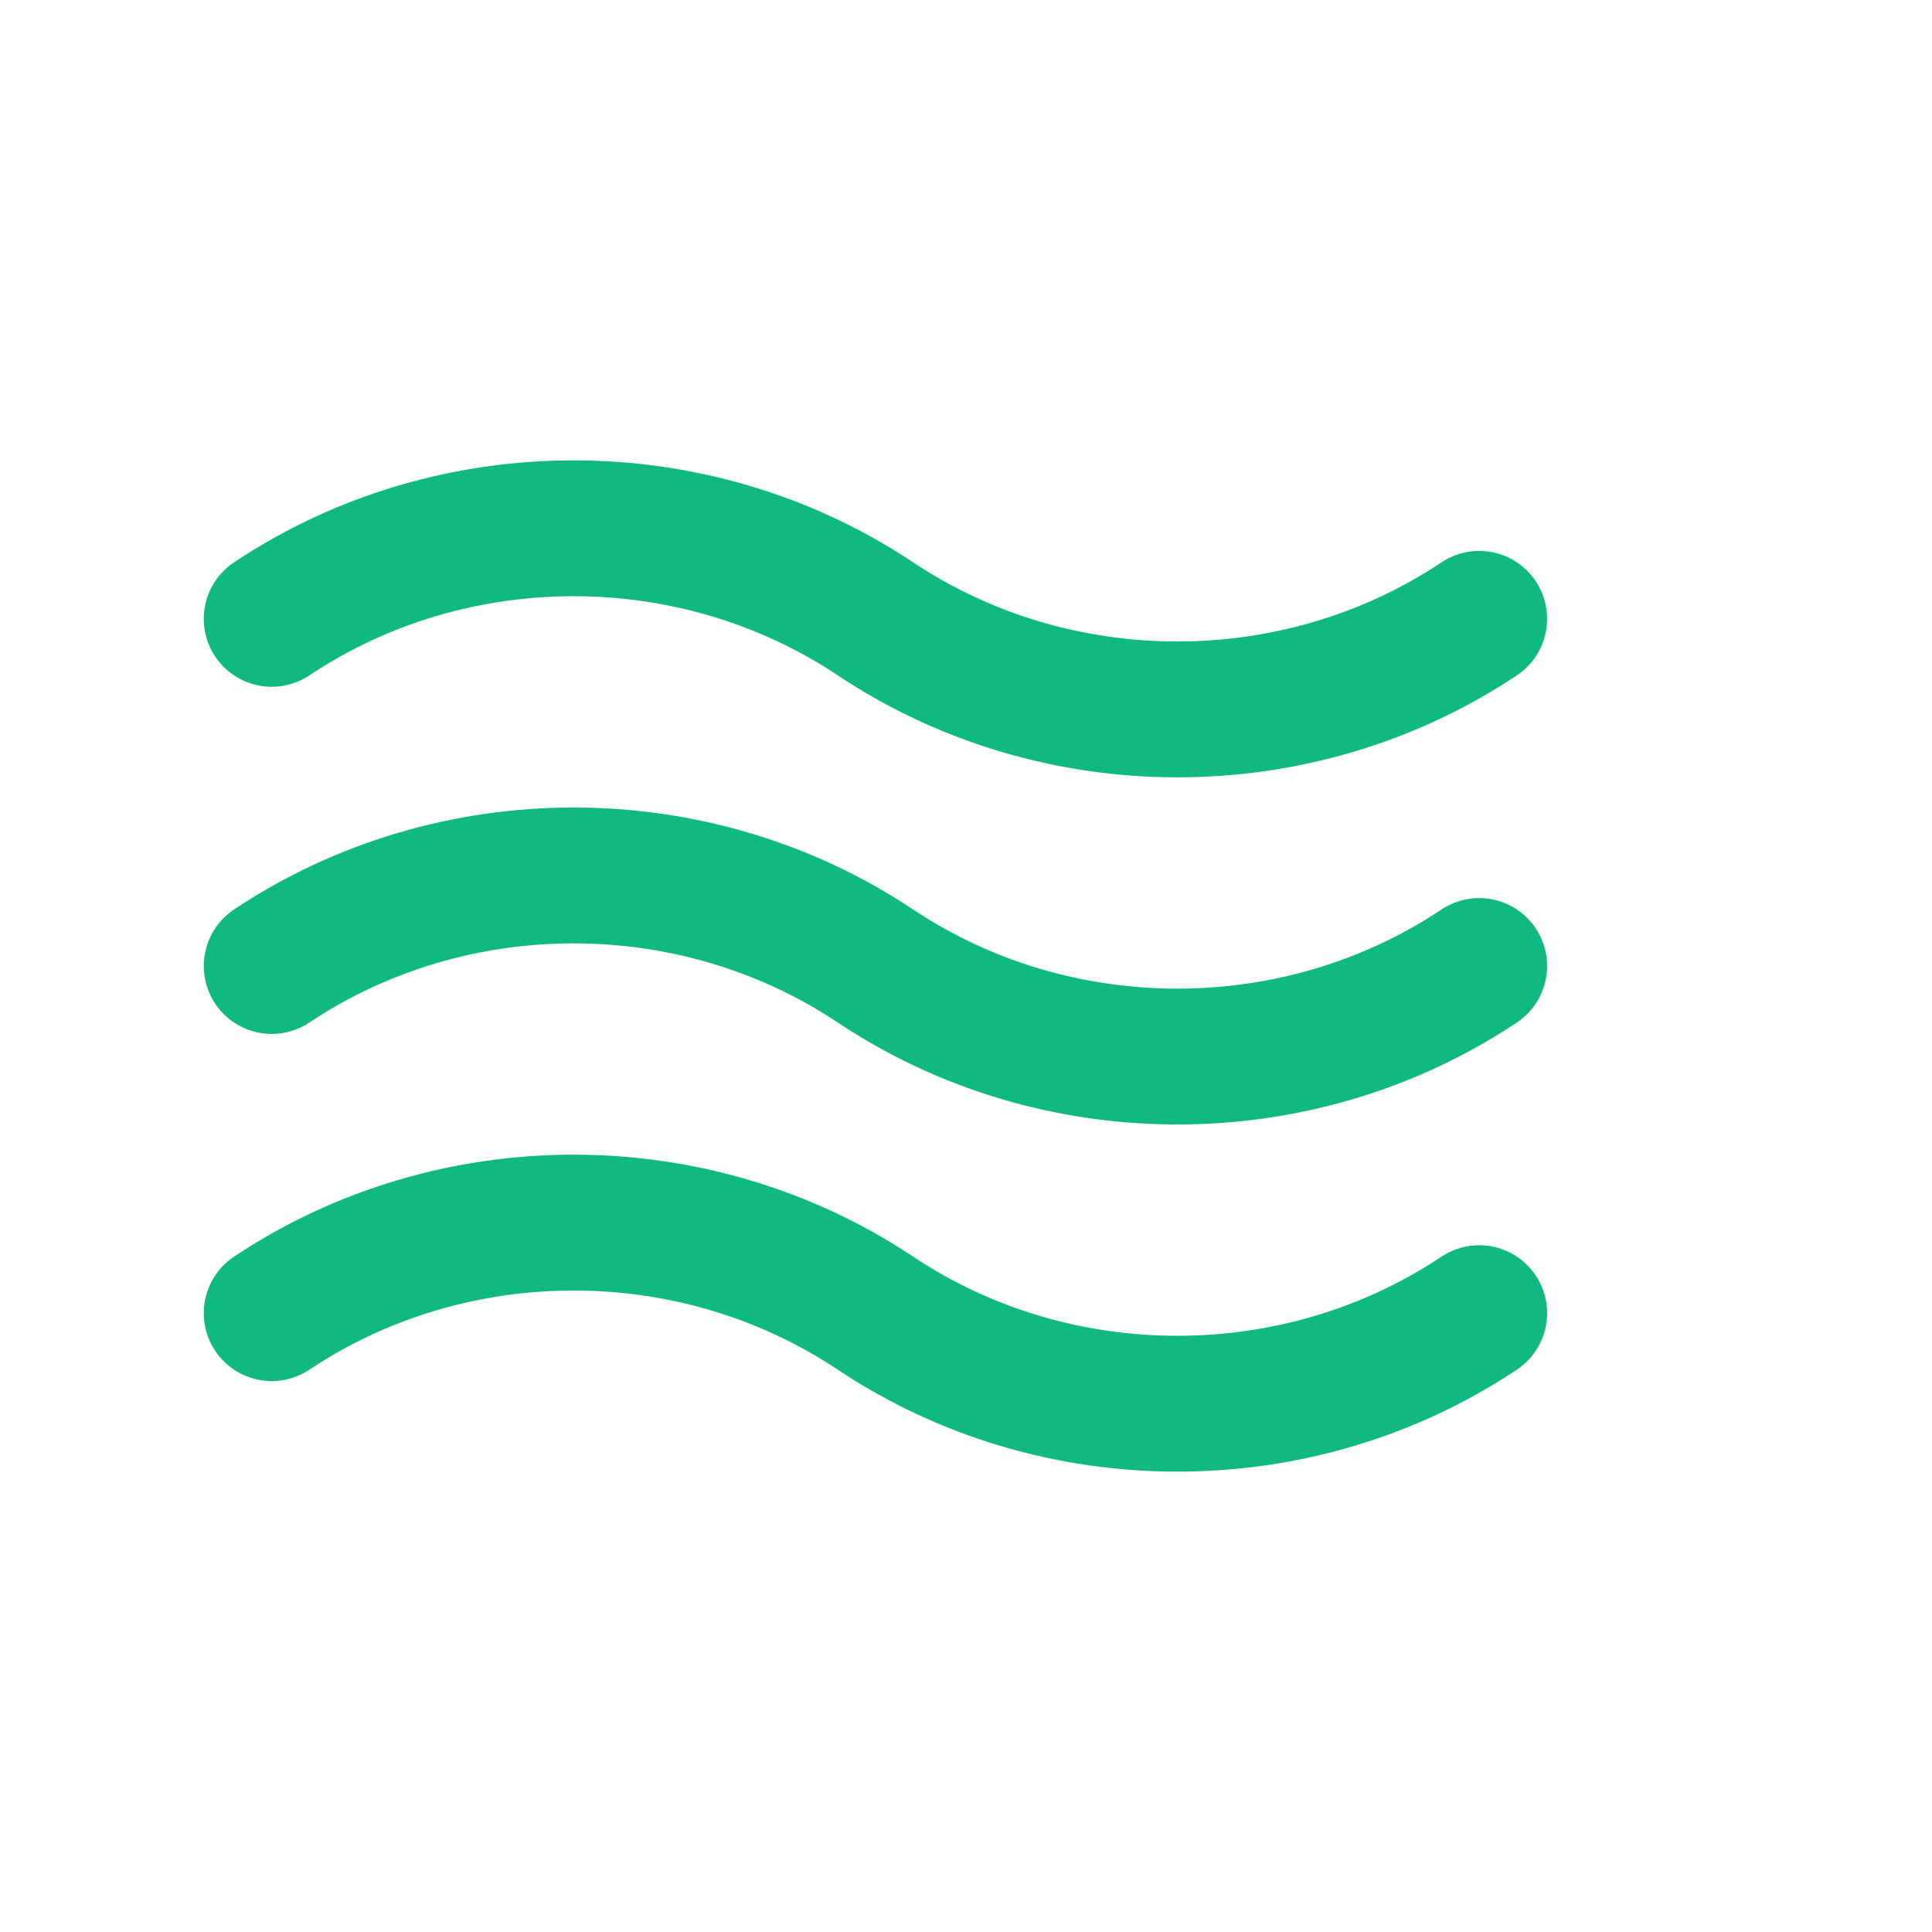
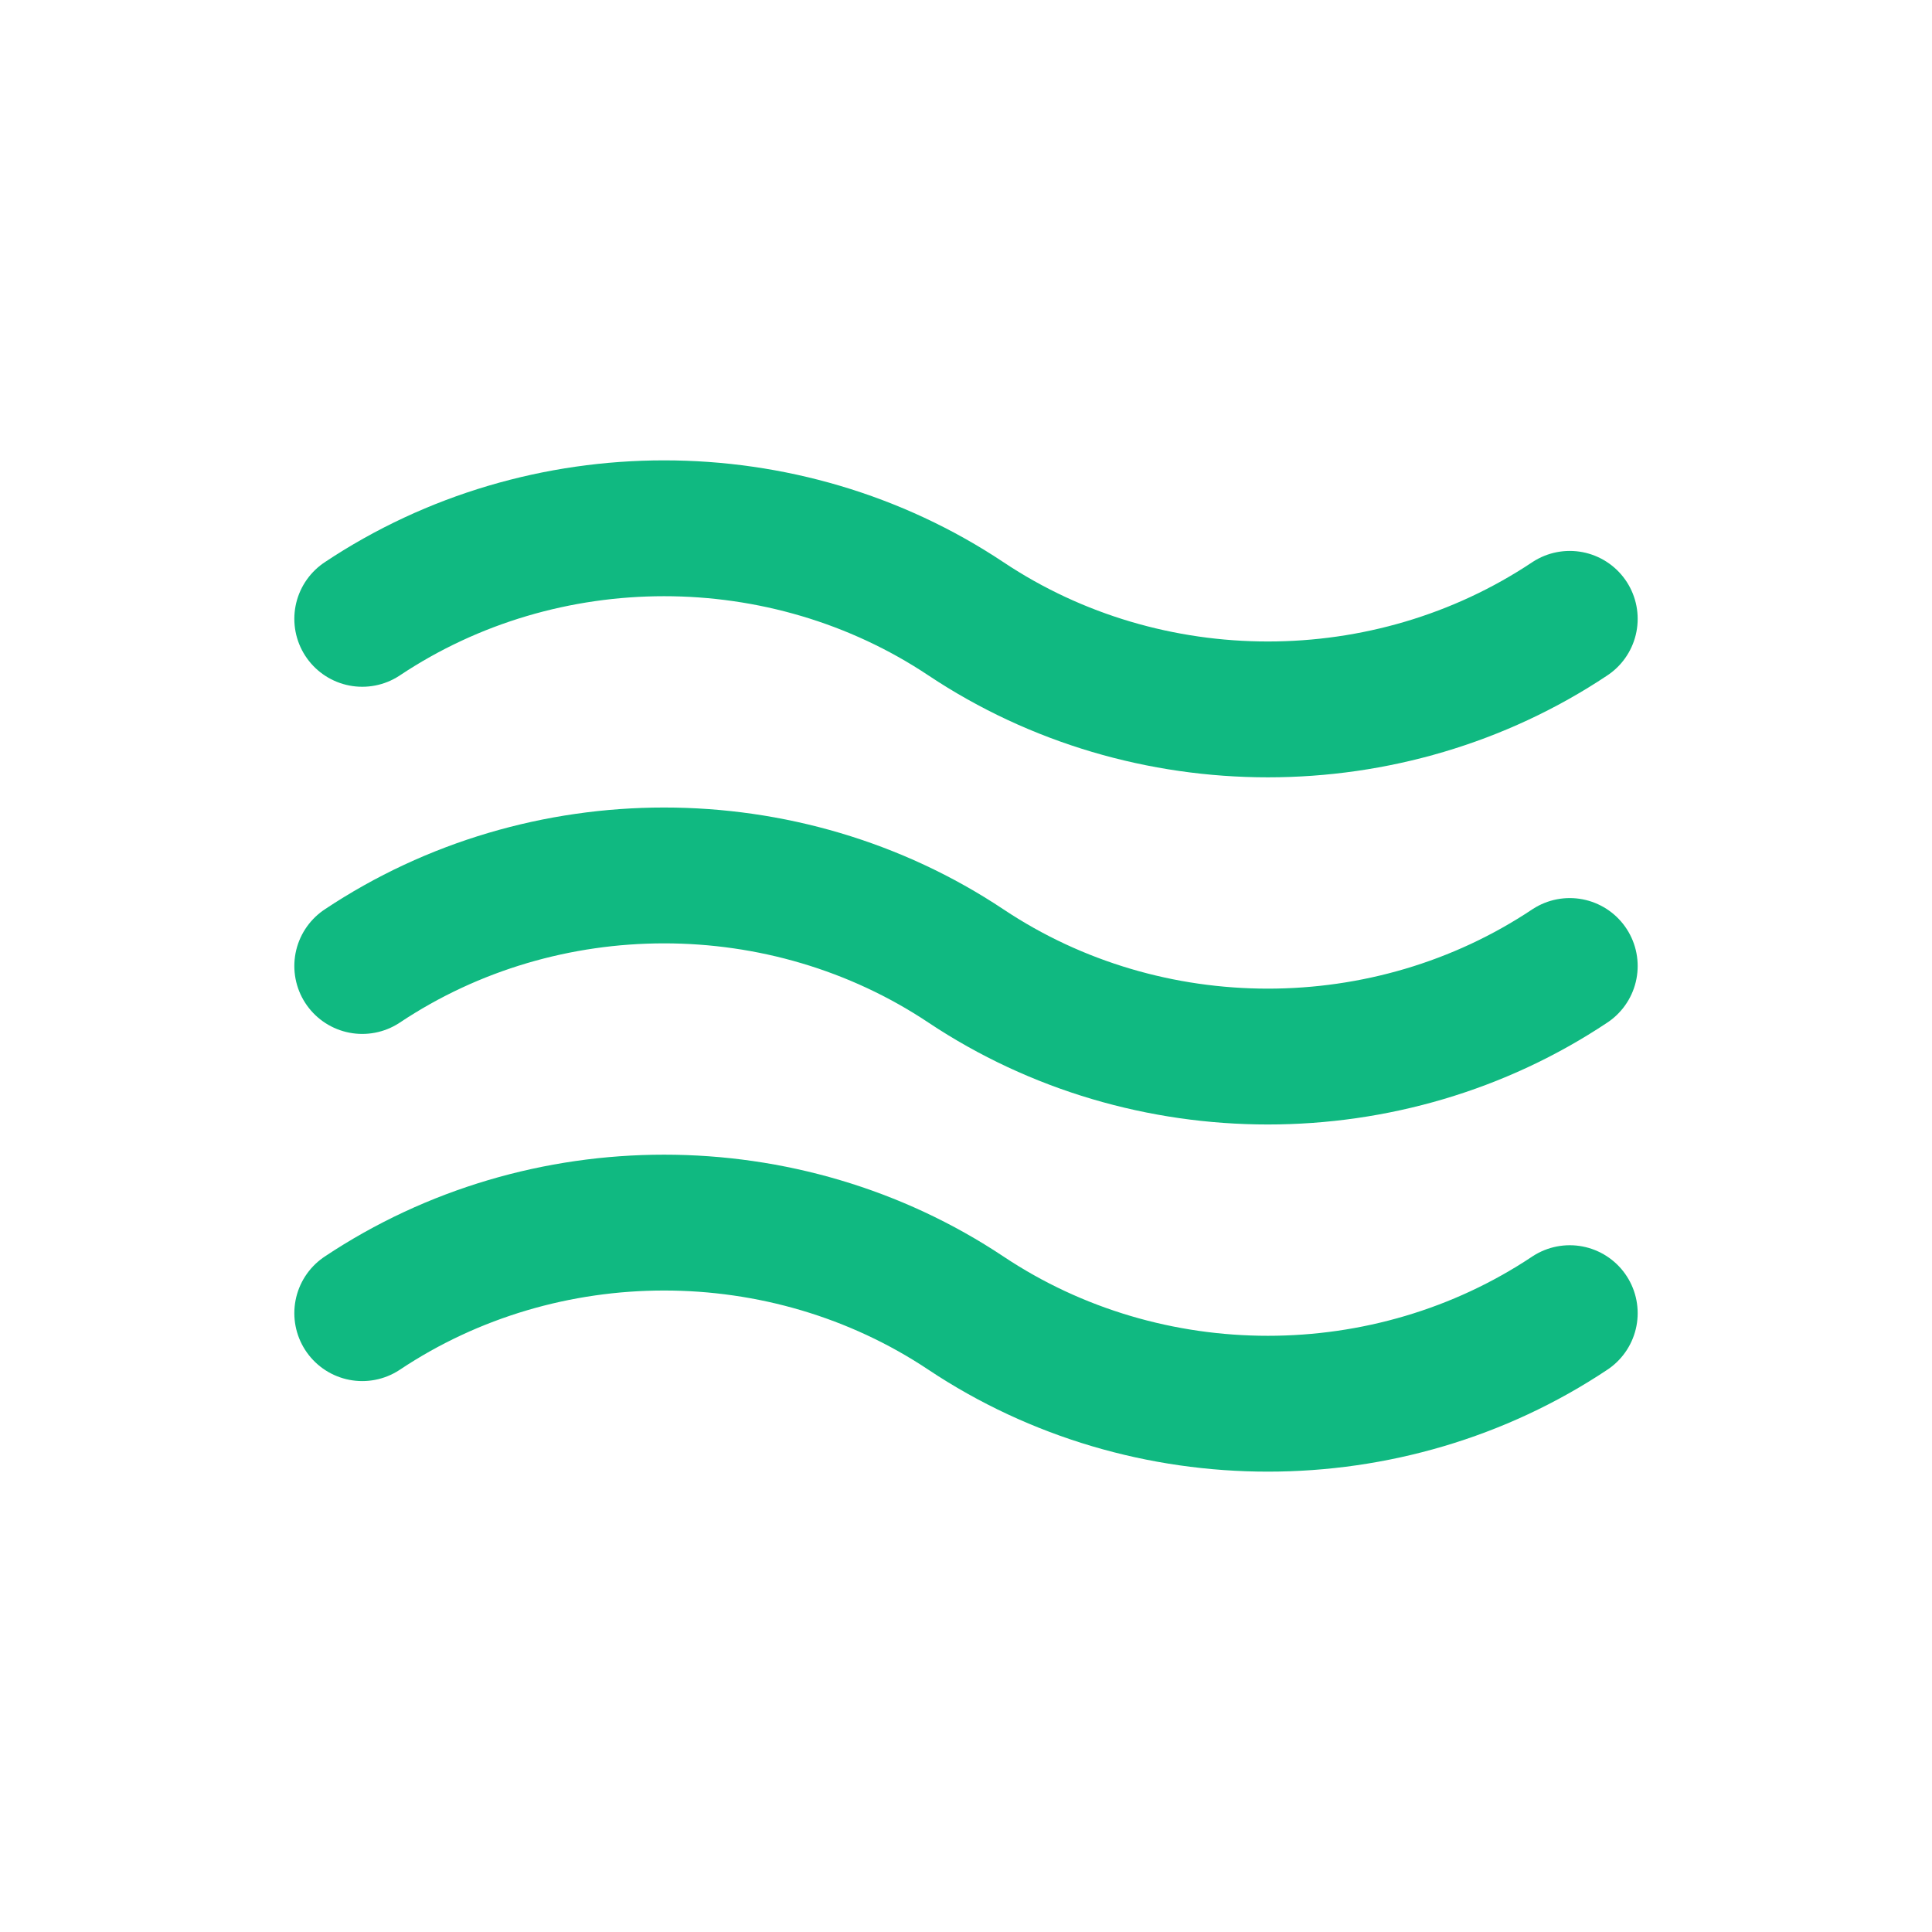
- <svg xmlns="http://www.w3.org/2000/svg" width="512" height="512" viewBox="0 0 512 512" role="img">
-   <g fill="none" stroke="#10B981" stroke-width="36" stroke-linecap="round" stroke-linejoin="round">
-     <path d="M72 164              C120 132,184 132,232 164              C280 196,344 196,392 164" />
-     <path d="M72 256              C120 224,184 224,232 256              C280 288,344 288,392 256" />
-     <path d="M72 348              C120 316,184 316,232 348              C280 380,344 380,392 348" />
-   </g>
+ <svg xmlns="http://www.w3.org/2000/svg" width="512" height="512" viewBox="0 0 512 512" fill="none">
+   <path d="M96 164C144 132 208 132 256 164C304 196 368 196 416 164" stroke="#10B981" stroke-width="36" stroke-linecap="round" stroke-linejoin="round" />
+   <path d="M96 256C144 224 208 224 256 256C304 288 368 288 416 256" stroke="#10B981" stroke-width="36" stroke-linecap="round" stroke-linejoin="round" />
+   <path d="M96 348C144 316 208 316 256 348C304 380 368 380 416 348" stroke="#10B981" stroke-width="36" stroke-linecap="round" stroke-linejoin="round" />
</svg>
